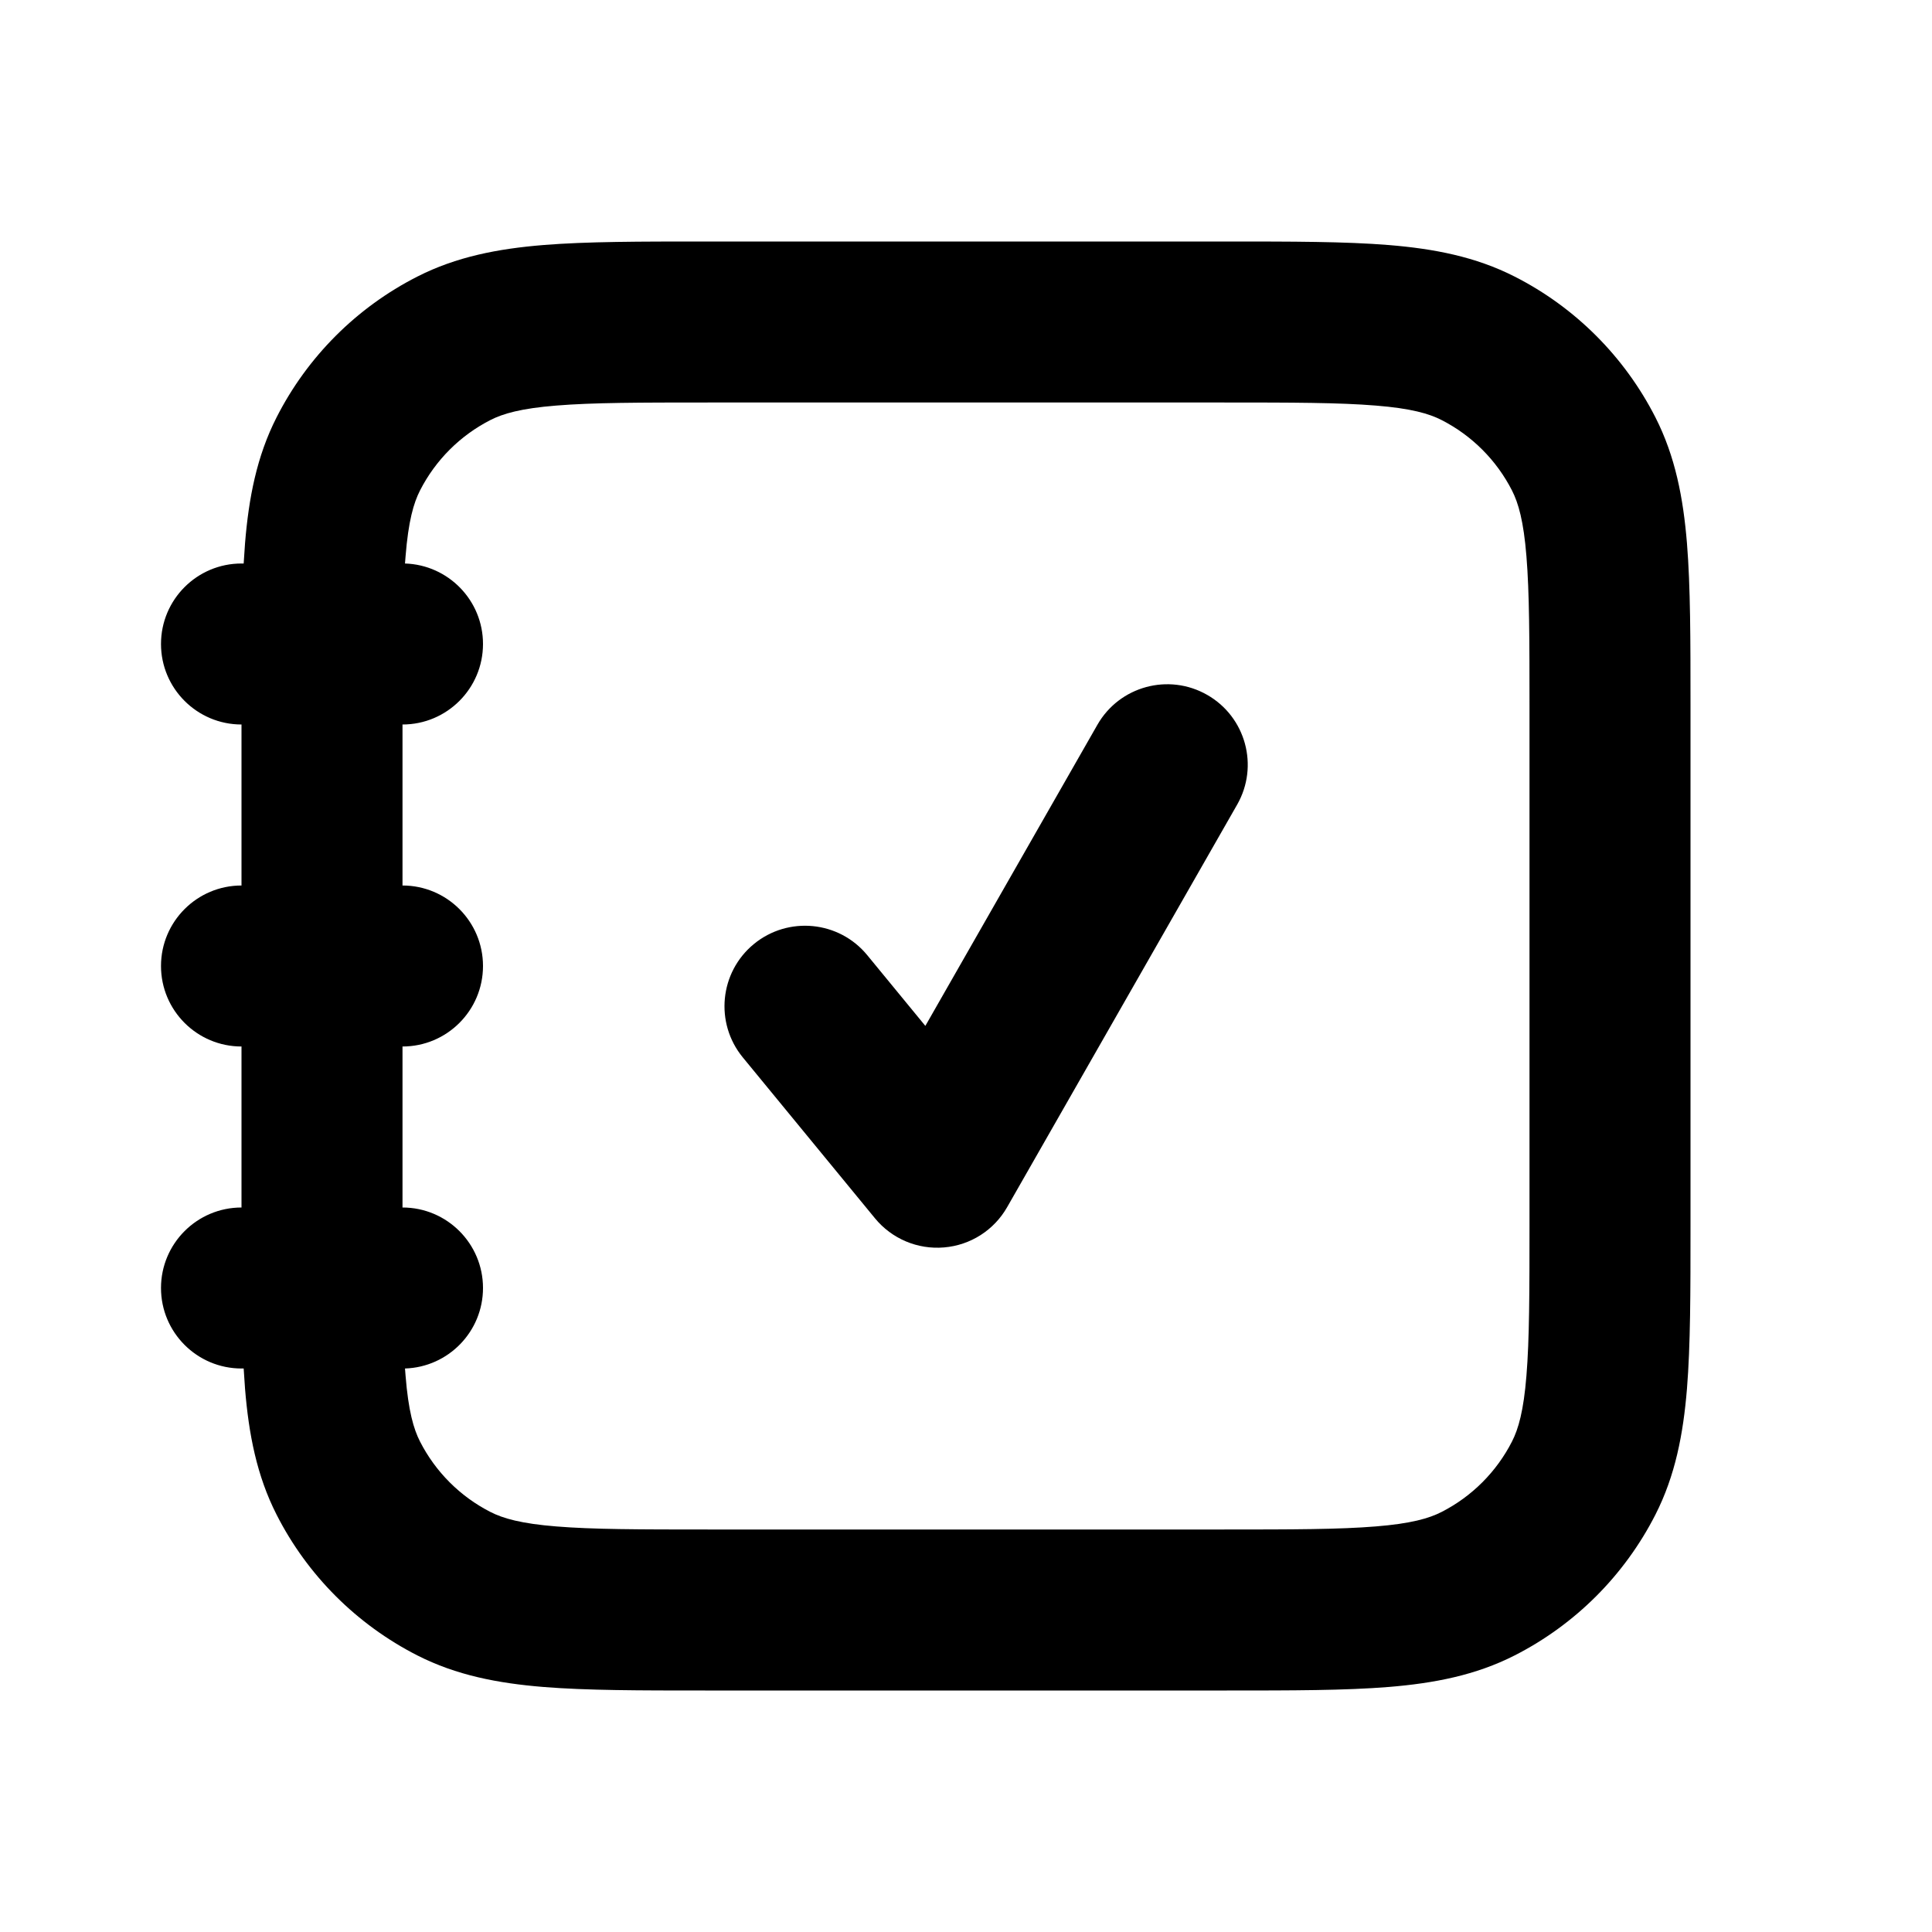
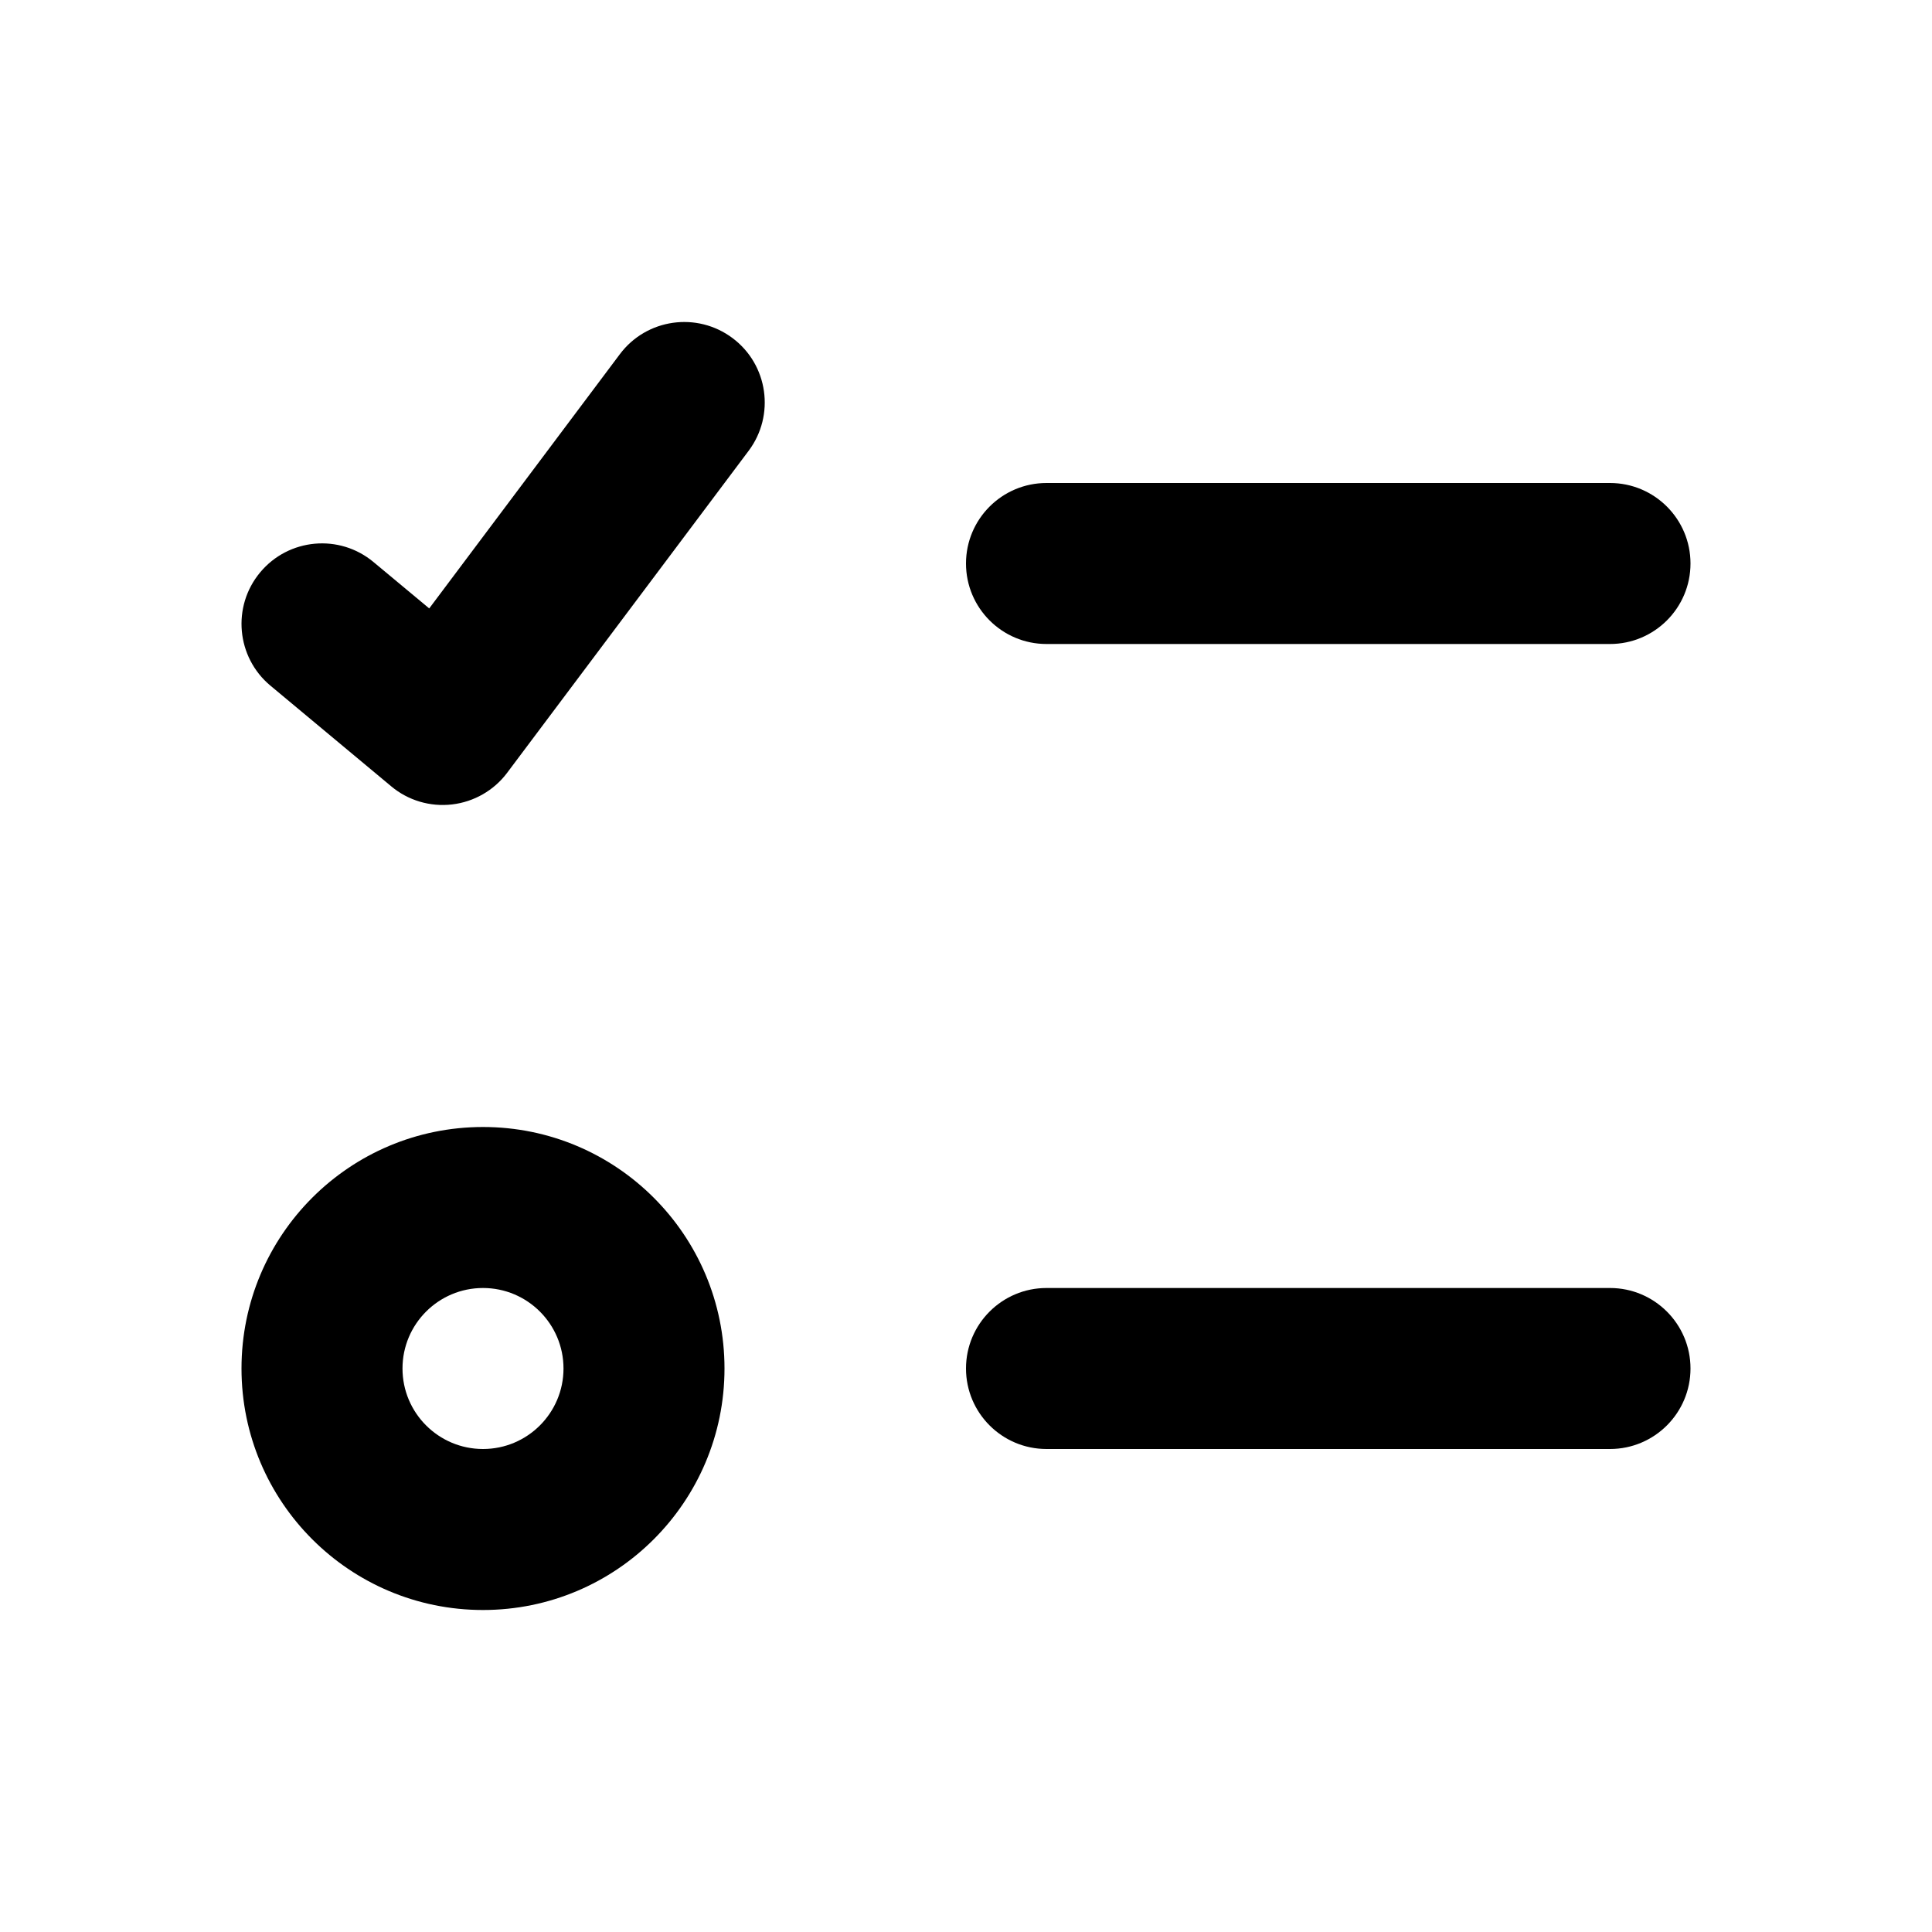
<svg xmlns="http://www.w3.org/2000/svg" width="24" height="24" viewBox="0 0 24 24" fill="#000000">
-   <path d="M8.759 3H15.241C16.046 3 16.711 3 17.252 3.044C17.814 3.09 18.331 3.189 18.816 3.436C19.569 3.819 20.18 4.431 20.564 5.184C20.811 5.669 20.91 6.186 20.956 6.748C21 7.289 21 7.954 21 8.759V15.241C21 16.046 21 16.711 20.956 17.252C20.91 17.814 20.811 18.331 20.564 18.816C20.18 19.569 19.569 20.18 18.816 20.564C18.331 20.811 17.814 20.91 17.252 20.956C16.711 21 16.046 21 15.241 21H8.759C7.954 21 7.289 21 6.748 20.956C6.186 20.91 5.669 20.811 5.184 20.564C4.431 20.18 3.819 19.569 3.436 18.816C3.189 18.331 3.09 17.814 3.044 17.252C3.038 17.171 3.032 17.087 3.027 17H3C2.448 17 2 16.552 2 16C2 15.448 2.448 15 3 15V13C2.448 13 2 12.552 2 12C2 11.448 2.448 11 3 11V9C2.448 9 2 8.552 2 8C2 7.448 2.448 7 3 7H3.027C3.032 6.913 3.038 6.829 3.044 6.748C3.09 6.186 3.189 5.669 3.436 5.184C3.819 4.431 4.431 3.819 5.184 3.436C5.669 3.189 6.186 3.09 6.748 3.044C7.289 3 7.954 3 8.759 3ZM5 9V11C5.552 11 6 11.448 6 12C6 12.552 5.552 13 5 13V15C5.552 15 6 15.448 6 16C6 16.542 5.569 16.983 5.031 17C5.033 17.03 5.035 17.06 5.038 17.089C5.073 17.527 5.138 17.752 5.218 17.908C5.41 18.284 5.716 18.59 6.092 18.782C6.248 18.862 6.473 18.927 6.911 18.962C7.361 18.999 7.943 19 8.8 19H15.2C16.057 19 16.639 18.999 17.089 18.962C17.527 18.927 17.752 18.862 17.908 18.782C18.284 18.59 18.59 18.284 18.782 17.908C18.862 17.752 18.927 17.527 18.962 17.089C18.999 16.639 19 16.057 19 15.2V8.8C19 7.943 18.999 7.361 18.962 6.911C18.927 6.473 18.862 6.248 18.782 6.092C18.59 5.716 18.284 5.41 17.908 5.218C17.752 5.138 17.527 5.073 17.089 5.038C16.639 5.001 16.057 5 15.2 5H8.8C7.943 5 7.361 5.001 6.911 5.038C6.473 5.073 6.248 5.138 6.092 5.218C5.716 5.41 5.41 5.716 5.218 6.092C5.138 6.248 5.073 6.473 5.038 6.911C5.035 6.94 5.033 6.97 5.031 7C5.569 7.017 6 7.458 6 8C6 8.552 5.552 9 5 9ZM14.996 8.632C15.476 8.906 15.642 9.517 15.368 9.996L12.511 14.996C12.348 15.282 12.055 15.469 11.727 15.496C11.399 15.524 11.079 15.389 10.87 15.135L9.227 13.135C8.877 12.708 8.938 12.078 9.365 11.727C9.792 11.377 10.422 11.438 10.773 11.865L11.495 12.744L13.632 9.004C13.906 8.524 14.517 8.358 14.996 8.632Z" />
+   <path d="M9.3 5.6C9.631 5.158 9.542 4.531 9.1 4.2C8.658 3.869 8.031 3.958 7.7 4.4L5.332 7.558L4.64 6.982C4.216 6.628 3.585 6.686 3.232 7.11C2.878 7.534 2.936 8.165 3.36 8.518L4.86 9.768C5.07 9.944 5.344 10.025 5.616 9.993C5.888 9.961 6.136 9.819 6.3 9.6L9.3 5.6Z" />
+   <path d="M12 7C12 6.448 12.448 6 13 6H20C20.552 6 21 6.448 21 7C21 7.552 20.552 8 20 8H13C12.448 8 12 7.552 12 7Z" />
+   <path fill-rule="evenodd" clip-rule="evenodd" d="M6 14C4.343 14 3 15.343 3 17C3 18.657 4.343 20 6 20C7.657 20 9 18.657 9 17C9 15.343 7.657 14 6 14ZM5 17C5 16.448 5.448 16 6 16C6.552 16 7 16.448 7 17C7 17.552 6.552 18 6 18C5.448 18 5 17.552 5 17Z" />
+   <path d="M13 16C12.448 16 12 16.448 12 17C12 17.552 12.448 18 13 18H20C20.552 18 21 17.552 21 17C21 16.448 20.552 16 20 16H13Z" />
</svg>
